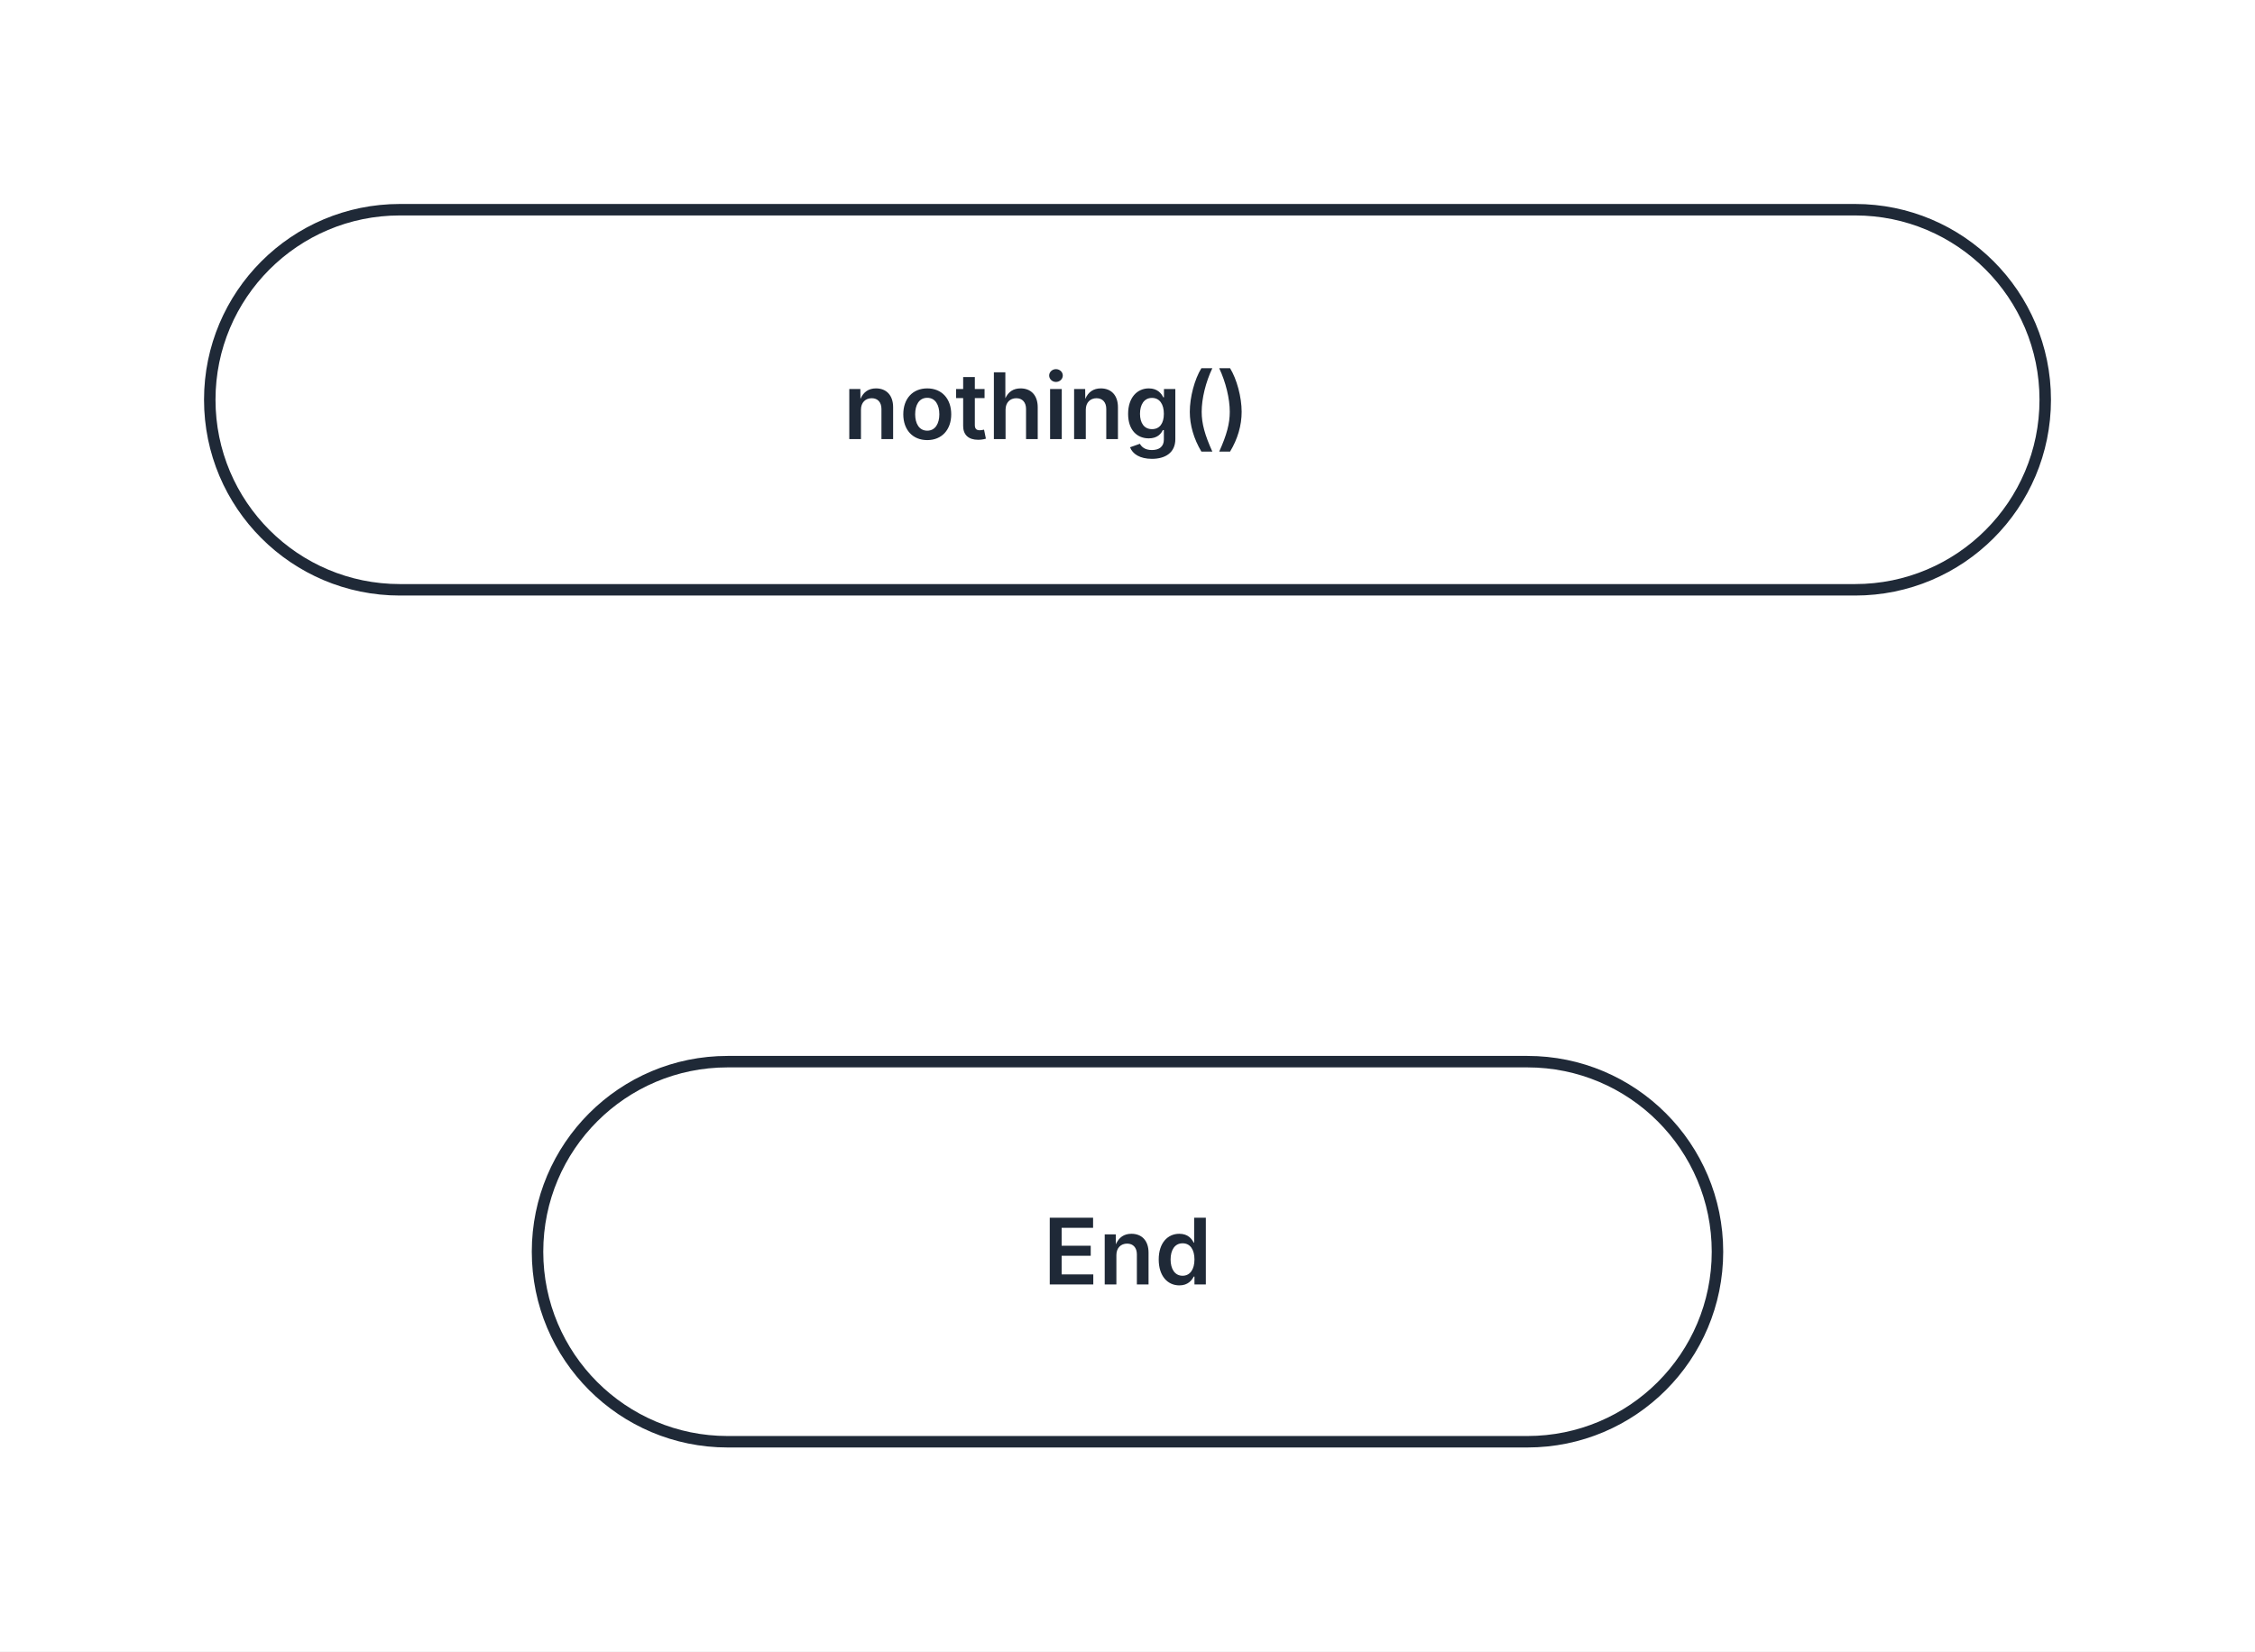
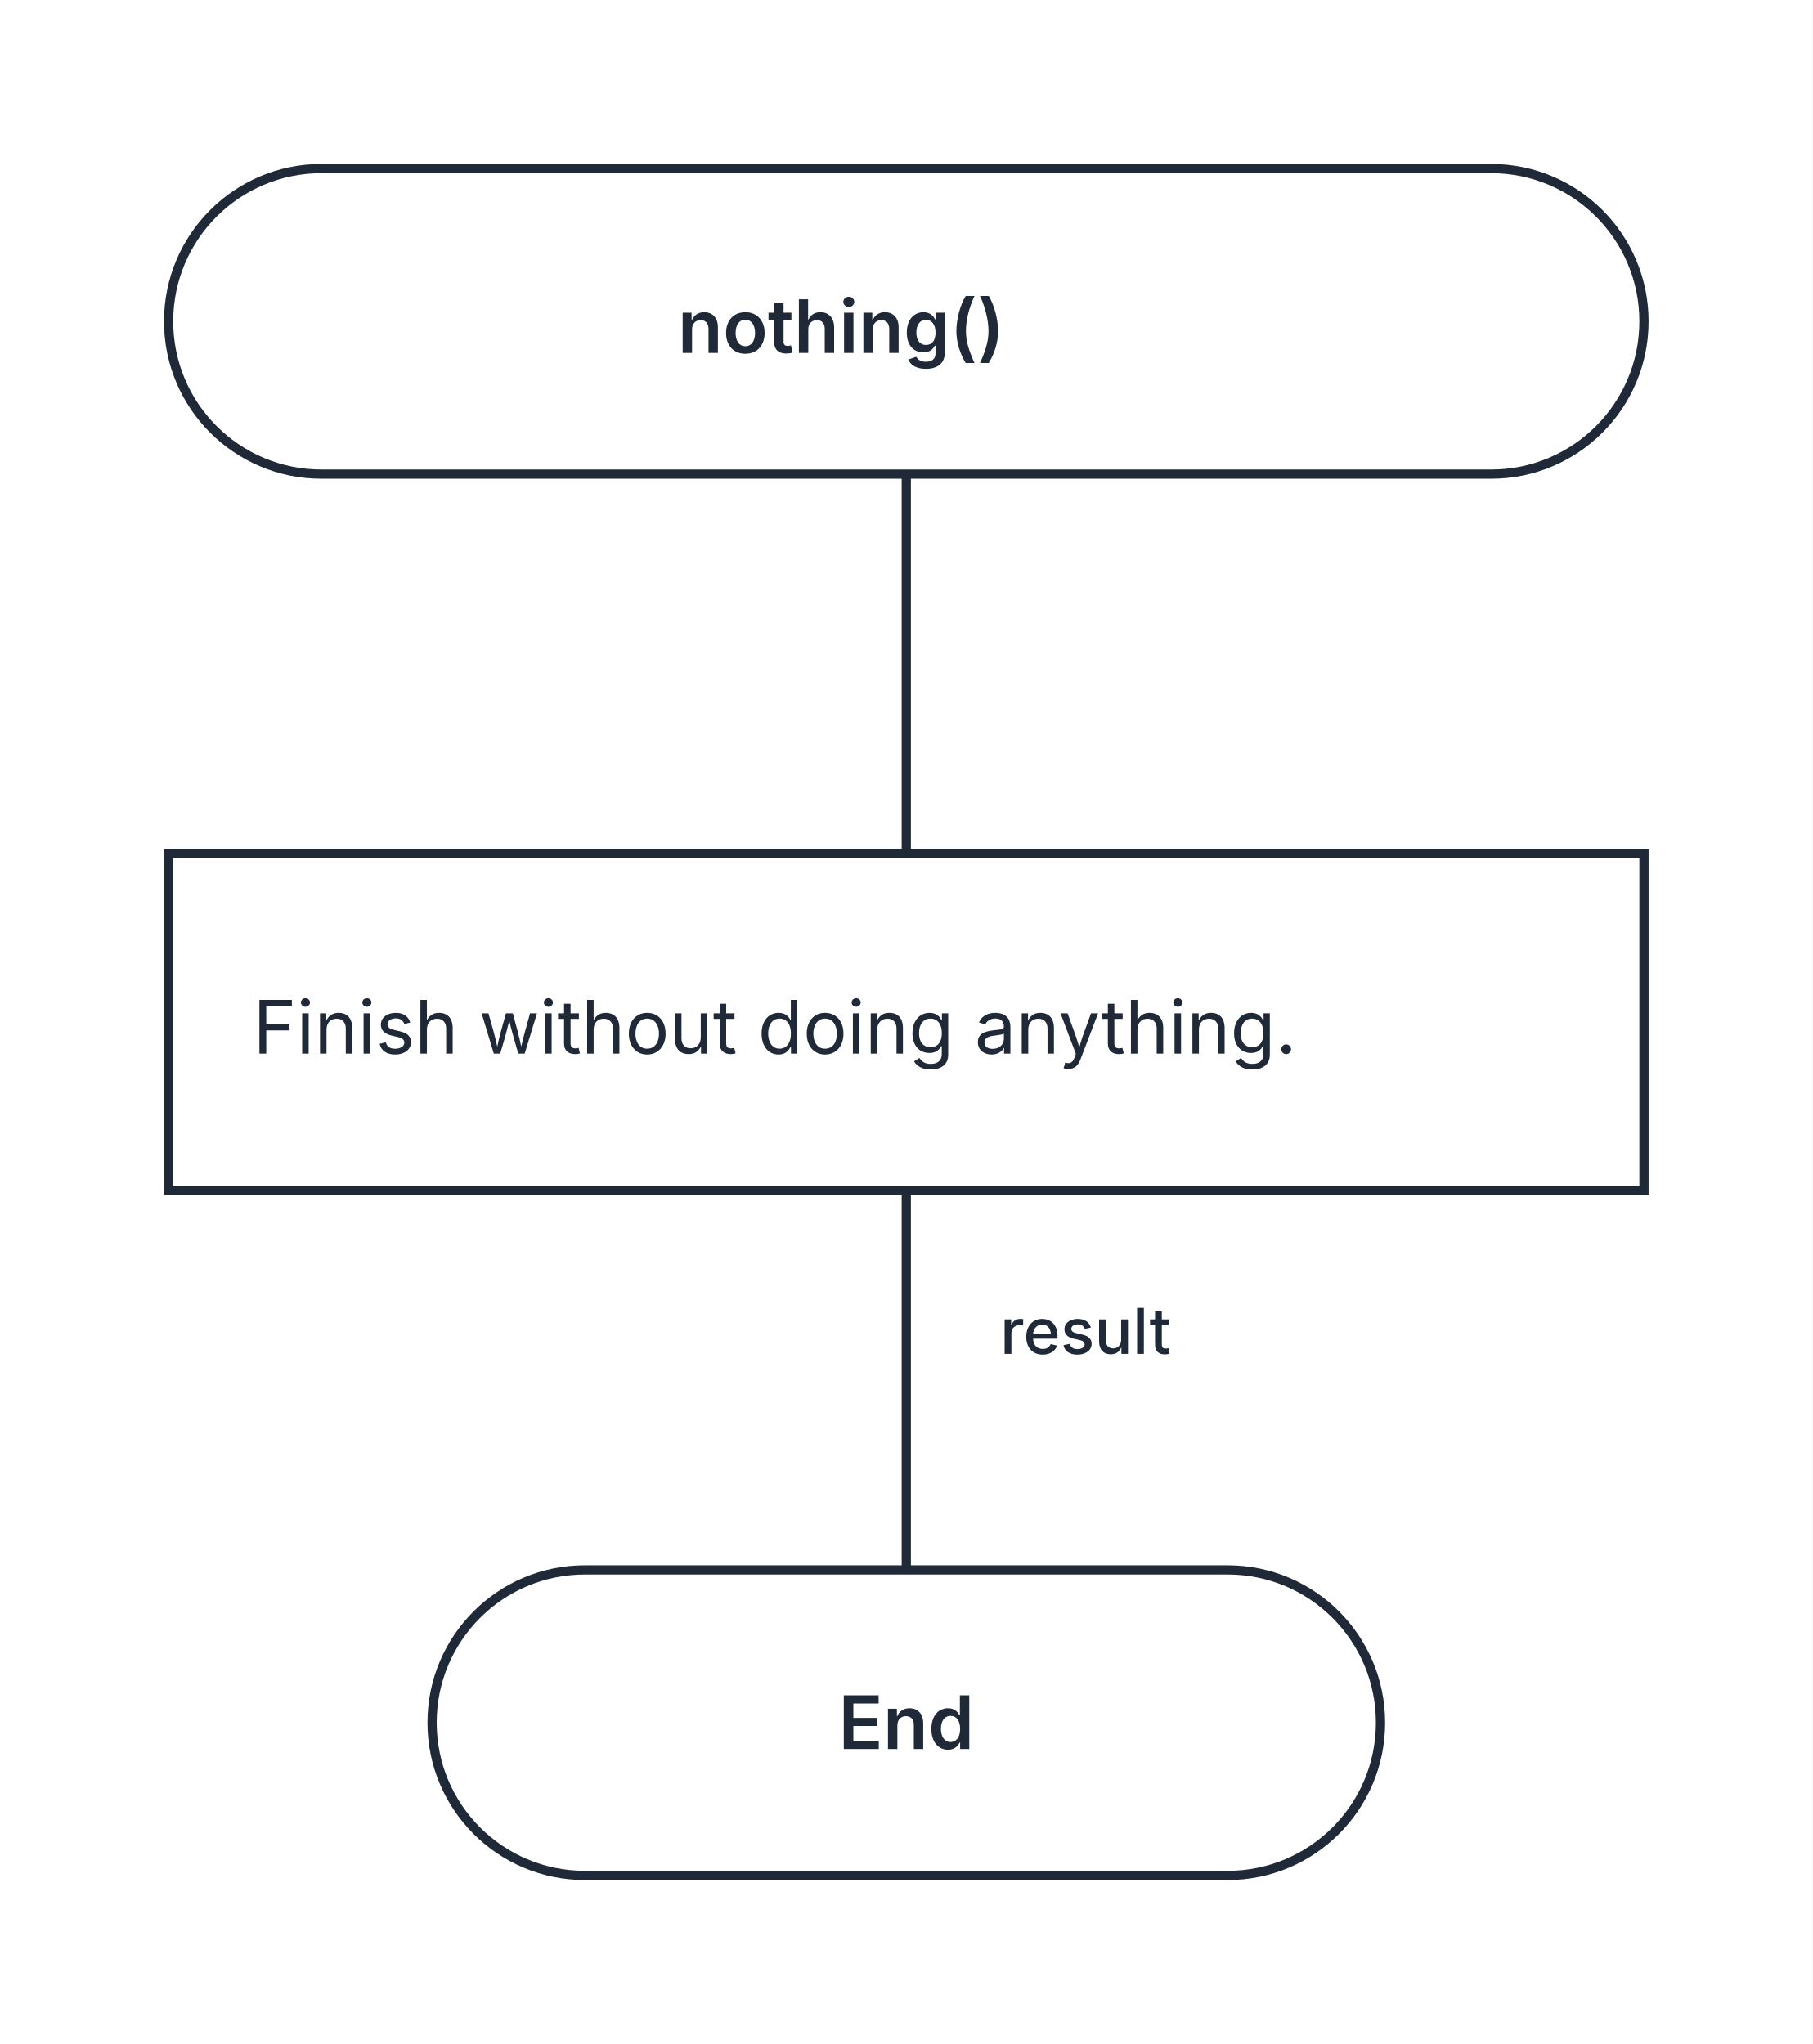
- <svg xmlns="http://www.w3.org/2000/svg" width="344" height="252" viewBox="0 0 344 252" role="img" aria-labelledby="kaalang-title" aria-describedby="kaalang-description">
+ <svg xmlns="http://www.w3.org/2000/svg" width="344" height="388" viewBox="0 0 344 388" role="img" aria-labelledby="kaalang-title" aria-describedby="kaalang-description">
  <defs>
    <style>
      svg { color: #1f2937; font-family: Inter, ui-sans-serif, system-ui, -apple-system, BlinkMacSystemFont, "Segoe UI", sans-serif; text-rendering: optimizeLegibility; }
      .edge { fill: none; stroke: currentColor; stroke-width: 1.75; stroke-linecap: square; stroke-linejoin: round; }
      .edge-label { fill: currentColor; font-size: 12px; font-weight: 500; paint-order: stroke; stroke: #ffffff; stroke-width: 5px; stroke-linejoin: round; text-anchor: middle; }
      .node-shape { fill: #ffffff; stroke: currentColor; stroke-width: 1.75; }
      .label { fill: currentColor; font-size: 14px; text-anchor: middle; }
      .start .label, .question .label, .select .label, .case .label, .end .label { font-weight: 600; }
      .action .label { font-weight: 400; text-anchor: start; }
    </style>
  </defs>
  <rect width="100%" height="100%" fill="#ffffff" />
  <g class="edges">
+     <path class="edge" d="M 172 90 L 172 162" />
+     <path class="edge" d="M 172 226 L 172 298" />
+     <text class="edge-label" x="214" y="257" xml:space="preserve">
+       <tspan x="214" dy="0">result</tspan>
+     </text>
  </g>
  <g class="nodes">
    <g class="node start" transform="translate(172 61)">
      <rect class="node-shape" x="-140" y="-29" width="280" height="58" rx="29" />
      <text class="label" y="6" xml:space="preserve">
        <tspan x="0" dy="0">nothing()</tspan>
      </text>
    </g>
-     <g class="node end" transform="translate(172 191)">
+     <g class="node action" transform="translate(172 194)">
+       <rect class="node-shape" x="-140" y="-32" width="280" height="64" />
+       <text class="label" y="6" xml:space="preserve">
+         <tspan x="-124" dy="0">Finish without doing anything.</tspan>
+       </text>
+     </g>
+     <g class="node end" transform="translate(172 327)">
      <rect class="node-shape" x="-90" y="-29" width="180" height="58" rx="29" />
      <text class="label" y="5">End</text>
    </g>
  </g>
</svg>
